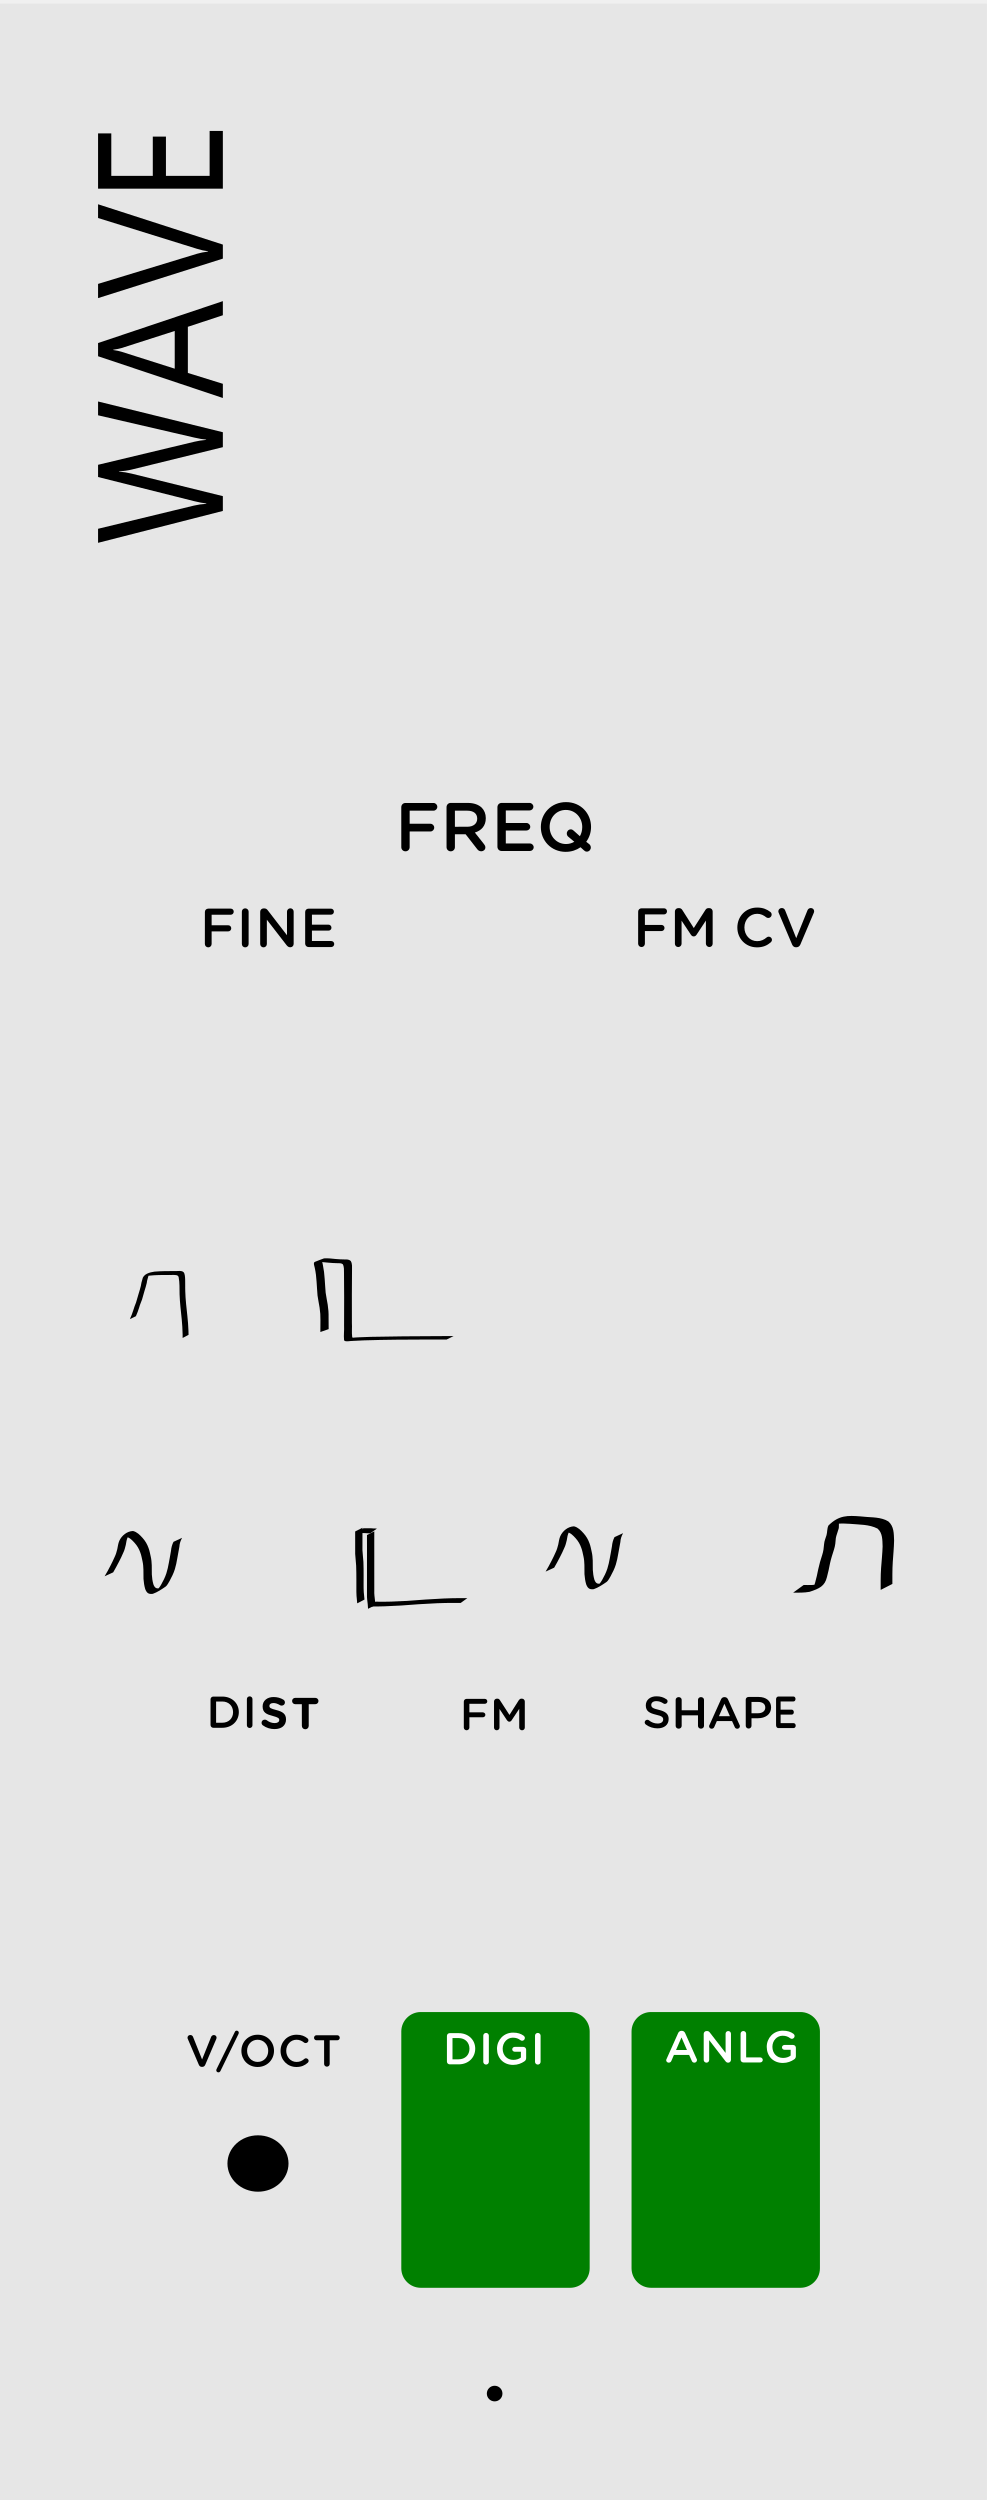
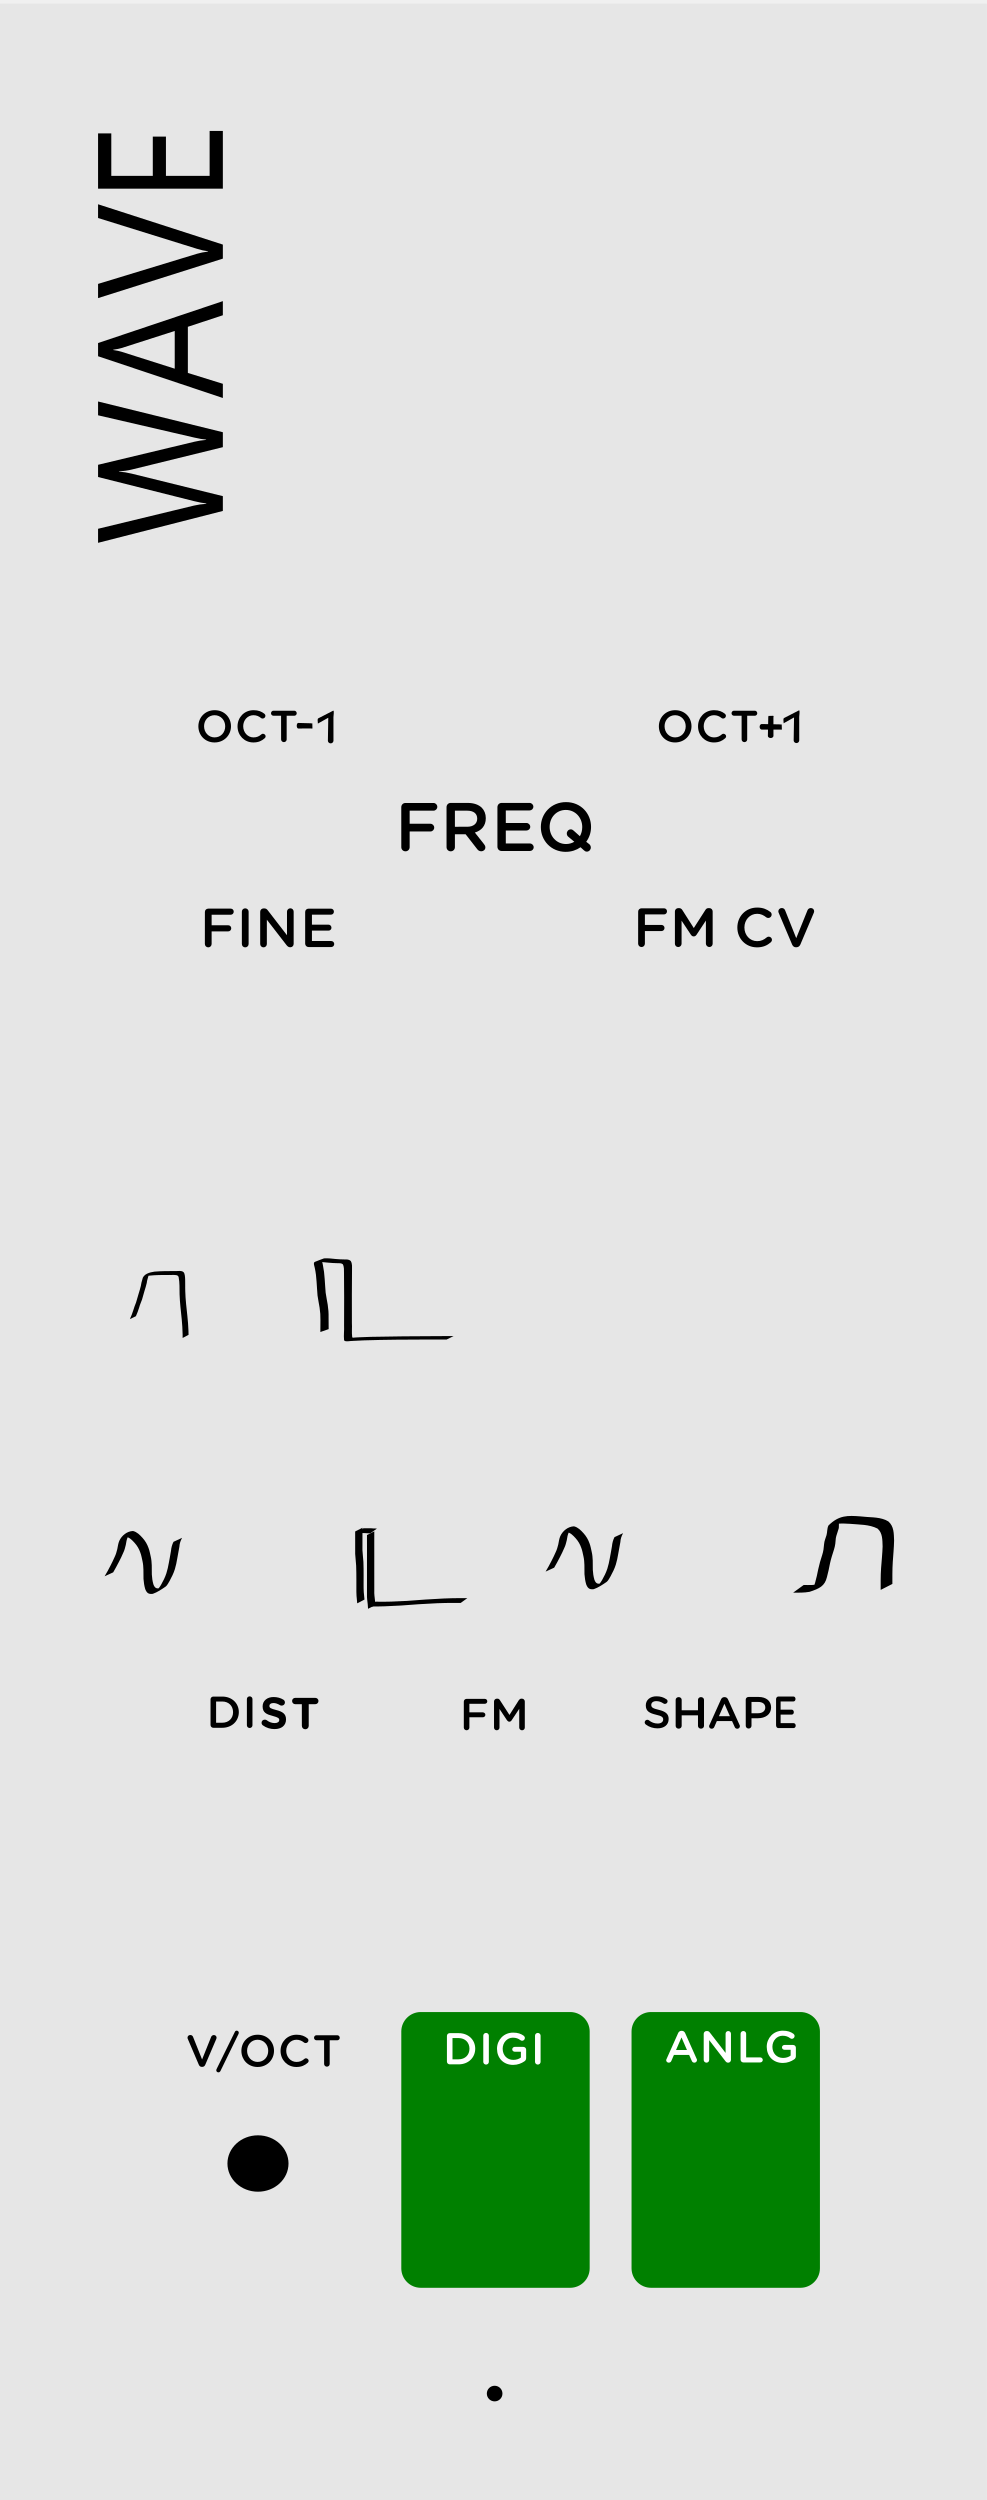
<svg xmlns="http://www.w3.org/2000/svg" width="150" height="380" viewBox="0 0 39.688 100.542" version="1.1" id="svg11003">
  <defs id="defs10997">
    </defs>
  <g id="layer1" transform="translate(-64.79295,-75.12798)">
    <path id="path33429" d="M 64.793,75.274 H 104.48 V 175.67 H 64.793 Z m 0,0" style="fill:#e6e6e6;fill-opacity:1;fill-rule:nonzero;stroke:none;stroke-width:0.276" />
    <path style="fill:#000000;fill-opacity:1;stroke:none;stroke-width:0.276" d="m 80.932,109.197 c 0,0.095 0.073,0.168 0.168,0.168 0.095,0 0.168,-0.073 0.168,-0.168 v -0.63 h 0.837 c 0.082,0 0.151,-0.069 0.151,-0.155 0,-0.086 -0.069,-0.155 -0.151,-0.155 h -0.837 v -0.526 h 0.957 c 0.086,0 0.155,-0.069 0.155,-0.155 0,-0.086 -0.069,-0.155 -0.155,-0.155 h -1.126 c -0.095,0 -0.168,0.073 -0.168,0.173 z m 0,0" id="path4739" />
    <path style="fill:#000000;fill-opacity:1;stroke:none;stroke-width:0.276" d="m 82.752,109.197 c 0,0.095 0.073,0.168 0.168,0.168 0.095,0 0.168,-0.073 0.168,-0.168 v -0.518 h 0.431 l 0.466,0.599 c 0.039,0.052 0.091,0.086 0.168,0.086 0.082,0 0.16,-0.065 0.16,-0.155 0,-0.052 -0.022,-0.091 -0.052,-0.129 l -0.371,-0.47 c 0.259,-0.078 0.44,-0.267 0.44,-0.574 v -0.009 c 0,-0.168 -0.06,-0.311 -0.16,-0.414 -0.125,-0.121 -0.315,-0.194 -0.561,-0.194 h -0.69 c -0.095,0 -0.168,0.073 -0.168,0.173 z m 0.336,-0.819 v -0.647 h 0.496 c 0.25,0 0.401,0.112 0.401,0.319 v 0.004 c 0,0.198 -0.155,0.323 -0.397,0.323 z m 0,0" id="path4735" />
    <path style="fill:#000000;fill-opacity:1;stroke:none;stroke-width:0.276" d="m 84.966,109.352 h 1.139 c 0.082,0 0.151,-0.065 0.151,-0.151 0,-0.082 -0.069,-0.151 -0.151,-0.151 h -0.97 v -0.522 h 0.832 c 0.082,0 0.151,-0.065 0.151,-0.147 0,-0.086 -0.069,-0.155 -0.151,-0.155 h -0.832 v -0.505 h 0.957 c 0.082,0 0.151,-0.065 0.151,-0.151 0,-0.082 -0.069,-0.151 -0.151,-0.151 H 84.966 c -0.095,0 -0.168,0.073 -0.168,0.173 v 1.587 c 0,0.099 0.073,0.173 0.168,0.173 z m 0,0" id="path4731" />
    <path style="fill:#000000;fill-opacity:1;stroke:none;stroke-width:0.276" d="m 87.549,109.386 c 0.224,0 0.427,-0.069 0.591,-0.185 l 0.138,0.125 c 0.03,0.03 0.069,0.052 0.116,0.052 0.091,0 0.16,-0.078 0.16,-0.164 0,-0.056 -0.022,-0.099 -0.06,-0.134 l -0.125,-0.099 c 0.125,-0.168 0.194,-0.375 0.194,-0.595 v -0.004 c 0,-0.543 -0.414,-0.996 -1.005,-0.996 -0.595,0 -1.014,0.457 -1.014,1.001 v 0.004 c 0,0.543 0.414,0.996 1.005,0.996 z m 0.099,-0.608 0.242,0.203 c -0.095,0.056 -0.207,0.091 -0.332,0.091 -0.384,0 -0.66,-0.311 -0.66,-0.686 v -0.004 c 0,-0.375 0.267,-0.681 0.651,-0.681 0.384,0 0.66,0.311 0.66,0.686 v 0.004 c 0,0.138 -0.035,0.263 -0.095,0.367 l -0.25,-0.224 c -0.039,-0.035 -0.069,-0.052 -0.116,-0.052 -0.091,0 -0.16,0.078 -0.16,0.164 0,0.06 0.022,0.099 0.06,0.134 z m 0,0" id="path4727" />
    <path id="path33539" d="m 85,171.39 c 0,0.174 -0.14,0.314 -0.314,0.314 -0.174,0 -0.314,-0.14 -0.314,-0.314 0,-0.173 0.14,-0.314 0.314,-0.314 0.174,0 0.314,0.141 0.314,0.314" style="fill:#000000;fill-opacity:1;fill-rule:nonzero;stroke:none;stroke-width:0.276" />
    <path style="fill:#000000;fill-opacity:1;stroke:none;stroke-width:0.276" d="m 72.912,158.252 h 0.013 c 0.06,0 0.104,-0.035 0.125,-0.091 l 0.444,-1.039 c 0.004,-0.013 0.009,-0.03 0.009,-0.047 0,-0.056 -0.047,-0.104 -0.108,-0.104 -0.052,0 -0.091,0.035 -0.108,0.069 l -0.367,0.914 -0.362,-0.906 c -0.017,-0.047 -0.056,-0.078 -0.112,-0.078 -0.065,0 -0.112,0.047 -0.112,0.108 0,0.017 0.004,0.035 0.013,0.052 l 0.44,1.031 c 0.022,0.056 0.065,0.091 0.125,0.091 z m 0,0" id="path4723" />
    <path style="fill:#000000;fill-opacity:1;stroke:none;stroke-width:0.276" d="m 73.491,158.39 c 0,0.047 0.039,0.082 0.086,0.082 0.035,0 0.06,-0.017 0.078,-0.047 l 0.733,-1.505 c 0.004,-0.009 0.009,-0.026 0.009,-0.043 0,-0.043 -0.035,-0.082 -0.082,-0.082 -0.035,0 -0.065,0.017 -0.078,0.052 l -0.738,1.501 c -0.004,0.013 -0.009,0.026 -0.009,0.043 z m 0,0" id="path4719" />
    <path style="fill:#000000;fill-opacity:1;stroke:none;stroke-width:0.276" d="m 75.153,158.256 c 0.388,0 0.66,-0.298 0.66,-0.651 0,-0.354 -0.267,-0.647 -0.656,-0.647 -0.384,0 -0.656,0.293 -0.656,0.647 v 0.004 c 0,0.354 0.267,0.647 0.651,0.647 z m 0.004,-0.203 c -0.25,0 -0.427,-0.203 -0.427,-0.449 0,-0.246 0.177,-0.444 0.423,-0.444 0.25,0 0.427,0.203 0.427,0.444 v 0.004 c 0,0.246 -0.173,0.444 -0.423,0.444 z m 0,0" id="path4715" />
    <path style="fill:#000000;fill-opacity:1;stroke:none;stroke-width:0.276" d="m 76.714,158.256 c 0.203,0 0.336,-0.065 0.453,-0.168 0.022,-0.017 0.039,-0.047 0.039,-0.078 0,-0.056 -0.052,-0.104 -0.108,-0.104 -0.026,0 -0.047,0.009 -0.065,0.026 -0.091,0.078 -0.181,0.121 -0.315,0.121 -0.237,0 -0.414,-0.203 -0.414,-0.449 0,-0.246 0.177,-0.444 0.414,-0.444 0.121,0 0.216,0.043 0.302,0.112 0.013,0.013 0.035,0.022 0.065,0.022 0.06,0 0.112,-0.047 0.112,-0.108 0,-0.039 -0.022,-0.069 -0.043,-0.086 -0.112,-0.086 -0.237,-0.142 -0.431,-0.142 -0.38,0 -0.647,0.293 -0.647,0.647 v 0.004 c 0,0.362 0.272,0.647 0.638,0.647 z m 0,0" id="path4711" />
    <path style="fill:#000000;fill-opacity:1;stroke:none;stroke-width:0.276" d="m 77.828,158.135 c 0,0.06 0.052,0.108 0.112,0.108 0.06,0 0.112,-0.047 0.112,-0.108 v -0.953 h 0.306 c 0.056,0 0.099,-0.047 0.099,-0.099 0,-0.056 -0.043,-0.104 -0.099,-0.104 h -0.837 c -0.056,0 -0.099,0.047 -0.099,0.104 0,0.052 0.043,0.099 0.099,0.099 h 0.306 z m 0,0" id="path4707" />
    <path style="fill:#000000;fill-opacity:1;stroke:none;stroke-width:0.276" d="m 83.446,144.606 c 0,0.06 0.052,0.108 0.112,0.108 0.06,0 0.112,-0.047 0.112,-0.108 v -0.414 h 0.539 c 0.056,0 0.104,-0.043 0.104,-0.099 0,-0.056 -0.047,-0.099 -0.104,-0.099 h -0.539 v -0.345 h 0.621 c 0.056,0 0.099,-0.043 0.099,-0.099 0,-0.056 -0.043,-0.099 -0.099,-0.099 h -0.733 c -0.06,0 -0.112,0.047 -0.112,0.112 z m 0,0" id="path4703" />
    <path style="fill:#000000;fill-opacity:1;stroke:none;stroke-width:0.276" d="m 84.661,144.606 c 0,0.06 0.047,0.108 0.108,0.108 0.065,0 0.112,-0.047 0.112,-0.108 v -0.75 l 0.302,0.457 c 0.026,0.035 0.056,0.056 0.095,0.056 0.039,0 0.069,-0.022 0.091,-0.056 l 0.306,-0.461 v 0.755 c 0,0.056 0.052,0.108 0.112,0.108 0.06,0 0.112,-0.047 0.112,-0.108 v -1.052 c 0,-0.06 -0.052,-0.112 -0.112,-0.112 h -0.026 c -0.043,0 -0.073,0.022 -0.099,0.056 l -0.38,0.599 -0.384,-0.595 c -0.022,-0.035 -0.052,-0.06 -0.099,-0.06 h -0.026 c -0.06,0 -0.112,0.052 -0.112,0.112 z m 0,0" id="path4699" />
    <path style="fill:#000000;fill-opacity:1;stroke:none;stroke-width:0.276" d="m 73.032,113.09 c 0,0.078 0.06,0.138 0.138,0.138 0.073,0 0.134,-0.06 0.134,-0.138 v -0.505 h 0.668 c 0.069,0 0.121,-0.056 0.121,-0.125 0,-0.065 -0.052,-0.121 -0.121,-0.121 h -0.668 v -0.423 h 0.768 c 0.069,0 0.121,-0.056 0.121,-0.125 0,-0.069 -0.052,-0.121 -0.121,-0.121 h -0.901 c -0.078,0 -0.138,0.056 -0.138,0.134 z m 0,0" id="path4647" />
    <path style="fill:#000000;fill-opacity:1;stroke:none;stroke-width:0.276" d="m 74.52,113.09 c 0,0.078 0.056,0.138 0.134,0.138 0.078,0 0.138,-0.06 0.138,-0.138 v -1.298 c 0,-0.073 -0.06,-0.134 -0.138,-0.134 -0.078,0 -0.134,0.06 -0.134,0.134 z m 0,0" id="path4643" />
    <path style="fill:#000000;fill-opacity:1;stroke:none;stroke-width:0.276" d="m 75.257,113.094 c 0,0.073 0.06,0.134 0.134,0.134 0.073,0 0.134,-0.06 0.134,-0.134 v -0.979 l 0.794,1.026 c 0.039,0.047 0.078,0.082 0.142,0.082 h 0.013 c 0.073,0 0.129,-0.06 0.129,-0.134 v -1.298 c 0,-0.073 -0.056,-0.134 -0.134,-0.134 -0.073,0 -0.134,0.06 -0.134,0.134 v 0.949 l -0.772,-1.001 c -0.035,-0.047 -0.073,-0.078 -0.142,-0.078 h -0.026 c -0.078,0 -0.138,0.06 -0.138,0.134 z m 0,0" id="path4639" />
    <path style="fill:#000000;fill-opacity:1;stroke:none;stroke-width:0.276" d="m 77.204,113.215 h 0.91 c 0.065,0 0.121,-0.052 0.121,-0.121 0,-0.069 -0.056,-0.121 -0.121,-0.121 h -0.776 v -0.418 h 0.664 c 0.069,0 0.121,-0.052 0.121,-0.116 0,-0.069 -0.052,-0.125 -0.121,-0.125 h -0.664 v -0.401 h 0.763 c 0.069,0 0.121,-0.052 0.121,-0.121 0,-0.069 -0.052,-0.121 -0.121,-0.121 h -0.897 c -0.078,0 -0.138,0.056 -0.138,0.134 v 1.272 c 0,0.078 0.06,0.138 0.138,0.138 z m 0,0" id="path4635" />
    <path style="fill:#000000;fill-opacity:1;stroke:none;stroke-width:0.276" d="m 90.457,113.077 c 0,0.078 0.06,0.138 0.138,0.138 0.073,0 0.134,-0.06 0.134,-0.138 v -0.505 h 0.668 c 0.069,0 0.121,-0.056 0.121,-0.125 0,-0.065 -0.052,-0.121 -0.121,-0.121 h -0.668 v -0.423 h 0.768 c 0.069,0 0.121,-0.056 0.121,-0.125 0,-0.069 -0.052,-0.121 -0.121,-0.121 h -0.901 c -0.078,0 -0.138,0.056 -0.138,0.134 z m 0,0" id="path4631" />
    <path style="fill:#000000;fill-opacity:1;stroke:none;stroke-width:0.276" d="m 91.936,113.081 c 0,0.073 0.056,0.134 0.134,0.134 0.073,0 0.134,-0.06 0.134,-0.134 v -0.927 l 0.375,0.565 c 0.03,0.043 0.065,0.069 0.112,0.069 0.052,0 0.086,-0.026 0.116,-0.069 l 0.375,-0.569 v 0.927 c 0,0.073 0.065,0.138 0.138,0.138 0.078,0 0.134,-0.06 0.134,-0.138 v -1.294 c 0,-0.073 -0.056,-0.134 -0.134,-0.134 h -0.03 c -0.056,0 -0.095,0.022 -0.125,0.069 l -0.47,0.733 -0.466,-0.733 c -0.026,-0.039 -0.069,-0.069 -0.129,-0.069 h -0.026 c -0.078,0 -0.138,0.06 -0.138,0.134 z m 0,0" id="path4627" />
    <path style="fill:#000000;fill-opacity:1;stroke:none;stroke-width:0.276" d="m 95.231,113.228 c 0.25,0 0.418,-0.078 0.565,-0.207 0.022,-0.022 0.043,-0.056 0.043,-0.099 0,-0.065 -0.06,-0.125 -0.129,-0.125 -0.035,0 -0.06,0.013 -0.082,0.03 -0.112,0.095 -0.224,0.151 -0.384,0.151 -0.298,0 -0.513,-0.246 -0.513,-0.548 v -0.004 c 0,-0.302 0.216,-0.548 0.513,-0.548 0.147,0 0.259,0.056 0.367,0.142 0.017,0.013 0.043,0.026 0.082,0.026 0.073,0 0.134,-0.06 0.134,-0.134 0,-0.047 -0.022,-0.086 -0.052,-0.108 -0.134,-0.103 -0.293,-0.177 -0.53,-0.177 -0.47,0 -0.798,0.362 -0.798,0.802 v 0.004 c 0,0.444 0.336,0.794 0.785,0.794 z m 0,0" id="path4623" />
    <path style="fill:#000000;fill-opacity:1;stroke:none;stroke-width:0.276" d="m 96.807,113.224 h 0.013 c 0.078,0 0.129,-0.043 0.16,-0.108 l 0.543,-1.281 c 0.004,-0.017 0.013,-0.039 0.013,-0.06 0,-0.073 -0.06,-0.129 -0.134,-0.129 -0.065,0 -0.116,0.043 -0.134,0.091 l -0.453,1.121 -0.444,-1.113 c -0.022,-0.06 -0.069,-0.099 -0.138,-0.099 -0.078,0 -0.138,0.06 -0.138,0.134 0,0.022 0.009,0.043 0.017,0.065 l 0.539,1.272 c 0.03,0.065 0.078,0.108 0.155,0.108 z m 0,0" id="path4619" />
    <path id="path36593" d="m 97.768,156.829 c 0,-0.43 -0.351,-0.783 -0.782,-0.783 h -6.011 c -0.43,0 -0.783,0.353 -0.783,0.783 v 9.524 c 0,0.43 0.353,0.783 0.783,0.783 h 6.011 c 0.43,0 0.782,-0.353 0.782,-0.783 z m 0,0" style="fill:#008000;fill-opacity:1;fill-rule:nonzero;stroke:none;stroke-width:0.276" />
    <path id="path36605" d="m 88.508,156.829 c 0,-0.43 -0.353,-0.783 -0.783,-0.783 H 81.714 c -0.43,0 -0.782,0.353 -0.782,0.783 v 9.524 c 0,0.43 0.352,0.783 0.782,0.783 h 6.011 c 0.43,0 0.783,-0.353 0.783,-0.783 z m 0,0" style="fill:#008000;fill-opacity:1;fill-rule:nonzero;stroke:none;stroke-width:0.276" />
    <path style="fill:#000000;fill-opacity:1;stroke:none;stroke-width:0.276" d="m 91.235,144.637 c 0.267,0 0.449,-0.138 0.449,-0.375 v -0.004 c 0,-0.207 -0.134,-0.302 -0.401,-0.367 -0.242,-0.056 -0.298,-0.099 -0.298,-0.198 0,-0.086 0.073,-0.151 0.203,-0.151 0.099,0 0.194,0.03 0.289,0.095 0.017,0.013 0.035,0.017 0.056,0.017 0.06,0 0.108,-0.047 0.108,-0.104 0,-0.043 -0.026,-0.073 -0.052,-0.086 -0.112,-0.078 -0.237,-0.116 -0.397,-0.116 -0.25,0 -0.427,0.147 -0.427,0.362 v 0.004 c 0,0.233 0.147,0.311 0.414,0.375 0.237,0.052 0.285,0.104 0.285,0.19 v 0.004 c 0,0.095 -0.086,0.16 -0.22,0.16 -0.138,0 -0.25,-0.047 -0.354,-0.129 -0.013,-0.013 -0.035,-0.022 -0.065,-0.022 -0.056,0 -0.104,0.047 -0.104,0.104 0,0.035 0.017,0.065 0.043,0.086 0.138,0.104 0.302,0.155 0.47,0.155 z m 0,0" id="path4503" />
    <path style="fill:#ffffff;fill-opacity:1;stroke:none;stroke-width:0.276" d="m 91.584,157.978 c 0,0.06 0.047,0.104 0.104,0.104 0.047,0 0.086,-0.026 0.104,-0.069 l 0.104,-0.242 h 0.612 l 0.104,0.233 c 0.017,0.047 0.052,0.078 0.108,0.078 0.056,0 0.104,-0.047 0.104,-0.104 0,-0.017 -0.004,-0.035 -0.013,-0.047 l -0.466,-1.044 c -0.026,-0.052 -0.069,-0.086 -0.134,-0.086 h -0.009 c -0.065,0 -0.108,0.035 -0.134,0.086 l -0.466,1.044 c -0.009,0.017 -0.017,0.035 -0.017,0.047 z m 0.397,-0.405 0.22,-0.505 0.22,0.505 z m 0,0" id="path4487" />
    <path style="fill:#ffffff;fill-opacity:1;stroke:none;stroke-width:0.276" d="m 93.094,157.974 c 0,0.06 0.052,0.108 0.112,0.108 0.06,0 0.108,-0.047 0.108,-0.108 v -0.798 l 0.647,0.837 c 0.03,0.039 0.06,0.069 0.112,0.069 h 0.009 c 0.06,0 0.108,-0.052 0.108,-0.112 v -1.052 c 0,-0.06 -0.047,-0.108 -0.108,-0.108 -0.06,0 -0.108,0.047 -0.108,0.108 v 0.772 l -0.63,-0.815 c -0.03,-0.039 -0.06,-0.065 -0.112,-0.065 h -0.026 c -0.06,0 -0.112,0.052 -0.112,0.112 z m 0,0" id="path4483" />
    <path style="fill:#ffffff;fill-opacity:1;stroke:none;stroke-width:0.276" d="m 94.577,157.961 c 0,0.065 0.052,0.112 0.112,0.112 h 0.677 c 0.056,0 0.104,-0.043 0.104,-0.099 0,-0.056 -0.047,-0.104 -0.104,-0.104 H 94.801 v -0.953 c 0,-0.06 -0.052,-0.108 -0.112,-0.108 -0.06,0 -0.112,0.047 -0.112,0.108 z m 0,0" id="path4479" />
    <path style="fill:#ffffff;fill-opacity:1;stroke:none;stroke-width:0.276" d="m 96.279,158.094 c 0.185,0 0.336,-0.065 0.444,-0.138 0.052,-0.03 0.078,-0.078 0.078,-0.138 v -0.336 c 0,-0.06 -0.047,-0.112 -0.112,-0.112 h -0.349 c -0.052,0 -0.099,0.043 -0.099,0.099 0,0.052 0.047,0.095 0.099,0.095 h 0.25 v 0.233 c -0.078,0.06 -0.185,0.095 -0.306,0.095 -0.254,0 -0.427,-0.19 -0.427,-0.449 0,-0.242 0.177,-0.444 0.41,-0.444 0.134,0 0.224,0.039 0.302,0.099 0.022,0.013 0.043,0.026 0.069,0.026 0.06,0 0.112,-0.052 0.112,-0.112 0,-0.043 -0.026,-0.073 -0.047,-0.091 -0.112,-0.082 -0.242,-0.125 -0.427,-0.125 -0.38,0 -0.647,0.298 -0.647,0.647 v 0.004 c 0,0.367 0.254,0.647 0.651,0.647 z m 0,0" id="path4475" />
    <path style="fill:#ffffff;fill-opacity:1;stroke:none;stroke-width:0.276" d="m 82.767,158.038 c 0,0.065 0.052,0.112 0.112,0.112 h 0.358 c 0.397,0 0.668,-0.276 0.668,-0.63 0,-0.354 -0.272,-0.625 -0.668,-0.625 H 82.879 c -0.06,0 -0.112,0.047 -0.112,0.112 z m 0.224,-0.091 v -0.854 h 0.246 c 0.263,0 0.436,0.181 0.436,0.427 v 0.004 c 0,0.246 -0.173,0.423 -0.436,0.423 z m 0,0" id="path4471" />
    <path style="fill:#ffffff;fill-opacity:1;stroke:none;stroke-width:0.276" d="m 84.229,158.051 c 0,0.06 0.052,0.108 0.112,0.108 0.06,0 0.112,-0.047 0.112,-0.108 v -1.057 c 0,-0.06 -0.052,-0.108 -0.112,-0.108 -0.06,0 -0.112,0.047 -0.112,0.108 z m 0,0" id="path4467" />
    <path style="fill:#ffffff;fill-opacity:1;stroke:none;stroke-width:0.276" d="m 85.431,158.172 c 0.185,0 0.336,-0.065 0.444,-0.138 0.052,-0.03 0.078,-0.078 0.078,-0.138 v -0.336 c 0,-0.06 -0.047,-0.112 -0.112,-0.112 h -0.349 c -0.052,0 -0.099,0.043 -0.099,0.099 0,0.052 0.047,0.095 0.099,0.095 h 0.25 v 0.233 c -0.078,0.06 -0.185,0.095 -0.306,0.095 -0.254,0 -0.427,-0.19 -0.427,-0.449 0,-0.242 0.177,-0.444 0.41,-0.444 0.134,0 0.224,0.039 0.302,0.099 0.022,0.013 0.043,0.026 0.069,0.026 0.06,0 0.112,-0.052 0.112,-0.112 0,-0.043 -0.026,-0.073 -0.047,-0.091 -0.112,-0.082 -0.242,-0.125 -0.427,-0.125 -0.38,0 -0.647,0.298 -0.647,0.647 v 0.004 c 0,0.367 0.254,0.647 0.651,0.647 z m 0,0" id="path4463" />
    <path style="fill:#ffffff;fill-opacity:1;stroke:none;stroke-width:0.276" d="m 86.31,158.051 c 0,0.06 0.052,0.108 0.112,0.108 0.06,0 0.112,-0.047 0.112,-0.108 v -1.057 c 0,-0.06 -0.052,-0.108 -0.112,-0.108 -0.06,0 -0.112,0.047 -0.112,0.108 z m 0,0" id="path4459" />
    <path style="fill:#000000;fill-opacity:1;stroke:none;stroke-width:0.275" d="m 93.31,144.549 c 0,0.06 0.047,0.103 0.104,0.103 0.047,0 0.086,-0.026 0.104,-0.068 l 0.104,-0.239 h 0.612 l 0.104,0.231 c 0.017,0.047 0.052,0.077 0.108,0.077 0.056,0 0.104,-0.047 0.104,-0.103 0,-0.017 -0.004,-0.034 -0.013,-0.047 L 94.069,143.467 c -0.026,-0.051 -0.069,-0.086 -0.134,-0.086 h -0.009 c -0.065,0 -0.108,0.034 -0.134,0.086 l -0.466,1.035 c -0.009,0.017 -0.017,0.034 -0.017,0.047 z m 0.397,-0.402 0.22,-0.5 0.22,0.5 z m 0,0" id="path4487-2" />
    <path style="fill:#000000;fill-opacity:1;stroke:none;stroke-width:0.234" d="m 91.966,144.538 c 0,0.063 0.054,0.112 0.123,0.112 0.065,0 0.119,-0.049 0.119,-0.112 v -0.426 h 0.656 v 0.426 c 0,0.063 0.054,0.112 0.119,0.112 0.069,0 0.123,-0.049 0.123,-0.112 v -1.05 c 0,-0.059 -0.054,-0.108 -0.123,-0.108 -0.065,0 -0.119,0.049 -0.119,0.108 v 0.422 h -0.656 v -0.422 c 0,-0.059 -0.054,-0.108 -0.119,-0.108 -0.069,0 -0.123,0.049 -0.123,0.108 z m 0,0" id="path4571-3" />
    <path style="fill:#000000;fill-opacity:1;stroke:none;stroke-width:0.23" d="m 94.785,144.532 c 0,0.063 0.051,0.113 0.117,0.113 0.062,0 0.114,-0.049 0.114,-0.113 v -0.302 h 0.26 c 0.29,0 0.528,-0.148 0.528,-0.433 v -0.004 c 0,-0.253 -0.194,-0.419 -0.503,-0.419 h -0.4 c -0.066,0 -0.117,0.046 -0.117,0.109 z m 0.231,-0.503 v -0.454 h 0.268 c 0.172,0 0.286,0.077 0.286,0.225 v 0.004 c 0,0.13 -0.11,0.225 -0.286,0.225 z m 0,0" id="path4595-1" />
    <path style="fill:#000000;fill-opacity:1;stroke:none;stroke-width:0.206" d="m 96.096,144.626 h 0.616 c 0.044,0 0.082,-0.043 0.082,-0.099 0,-0.057 -0.038,-0.099 -0.082,-0.099 H 96.187 v -0.344 h 0.449 c 0.047,0 0.082,-0.043 0.082,-0.096 0,-0.057 -0.035,-0.103 -0.082,-0.103 H 96.187 v -0.33 h 0.517 c 0.047,0 0.082,-0.043 0.082,-0.099 0,-0.057 -0.035,-0.099 -0.082,-0.099 h -0.607 c -0.053,0 -0.093,0.046 -0.093,0.11 v 1.046 c 0,0.064 0.041,0.114 0.093,0.114 z m 0,0" id="path4635-8" />
    <path style="fill:#000000;fill-opacity:1;stroke:none;stroke-width:0.276" d="m 76.933,144.536 c 0,0.078 0.06,0.138 0.138,0.138 0.078,0 0.138,-0.06 0.138,-0.138 v -0.871 h 0.263 c 0.073,0 0.129,-0.056 0.129,-0.129 0,-0.069 -0.056,-0.125 -0.129,-0.125 h -0.807 c -0.069,0 -0.125,0.056 -0.125,0.125 0,0.073 0.056,0.129 0.125,0.129 h 0.267 z m 0,0" id="path4543-8" />
    <path style="fill:#000000;fill-opacity:1;stroke:none;stroke-width:0.276" d="m 75.839,144.666 c 0.267,0 0.457,-0.138 0.457,-0.388 v -0.004 c 0,-0.22 -0.142,-0.311 -0.397,-0.375 -0.216,-0.056 -0.272,-0.082 -0.272,-0.168 0,-0.065 0.056,-0.112 0.164,-0.112 0.086,0 0.173,0.03 0.263,0.086 0.022,0.013 0.043,0.017 0.069,0.017 0.073,0 0.129,-0.056 0.129,-0.125 0,-0.056 -0.03,-0.091 -0.06,-0.112 -0.112,-0.069 -0.246,-0.108 -0.397,-0.108 -0.259,0 -0.44,0.151 -0.44,0.375 v 0.004 c 0,0.25 0.16,0.319 0.414,0.384 0.211,0.056 0.254,0.091 0.254,0.16 v 0.004 c 0,0.073 -0.069,0.121 -0.181,0.121 -0.125,0 -0.229,-0.043 -0.323,-0.116 -0.017,-0.013 -0.043,-0.022 -0.078,-0.022 -0.073,0 -0.129,0.052 -0.129,0.125 0,0.043 0.022,0.082 0.052,0.104 0.142,0.104 0.306,0.151 0.474,0.151 z m 0,0" id="path4531-8" />
    <path style="fill:#000000;fill-opacity:1;stroke:none;stroke-width:0.276" d="m 73.26,144.502 c 0,0.065 0.052,0.112 0.112,0.112 h 0.358 c 0.397,0 0.668,-0.276 0.668,-0.63 0,-0.354 -0.272,-0.625 -0.668,-0.625 h -0.358 c -0.06,0 -0.112,0.047 -0.112,0.112 z m 0.224,-0.091 v -0.854 h 0.246 c 0.263,0 0.436,0.181 0.436,0.427 v 0.004 c 0,0.246 -0.173,0.423 -0.436,0.423 z m 0,0" id="path4471-5" />
    <path style="fill:#000000;fill-opacity:1;stroke:none;stroke-width:0.276" d="m 74.722,144.515 c 0,0.06 0.052,0.108 0.112,0.108 0.06,0 0.112,-0.047 0.112,-0.108 v -1.057 c 0,-0.06 -0.052,-0.108 -0.112,-0.108 -0.06,0 -0.112,0.047 -0.112,0.108 z m 0,0" id="path4467-0" />
    <g aria-label="WAVE" transform="matrix(0,-0.1562999,0.1791757,0,58.57905,124.6678)" style="font-style:normal;font-variant:normal;font-weight:normal;font-stretch:normal;font-size:40px;line-height:1.25;font-family:Sylfaen;-inkscape-font-specification:Sylfaen;letter-spacing:0px;word-spacing:0px;fill:#000000;fill-opacity:1;stroke:none" id="flowRoot3805">
      <path d="m 213.652,56.692 -7.91,28.008 h -3.848 l -5.762,-20.469 q -0.371,-1.309 -0.449,-2.852 h -0.078 q -0.117,1.445 -0.508,2.812 l -5.801,20.508 h -3.809 l -8.203,-28.008 h 3.613 l 5.957,21.484 q 0.371,1.348 0.469,2.812 h 0.098 q 0.098,-1.035 0.605,-2.812 l 6.191,-21.484 h 3.145 l 5.938,21.641 q 0.312,1.113 0.469,2.617 h 0.078 q 0.078,-1.016 0.527,-2.695 l 5.723,-21.562 z" style="font-style:normal;font-variant:normal;font-weight:normal;font-stretch:normal;font-family:'Microsoft PhagsPa';-inkscape-font-specification:'Microsoft PhagsPa'" id="path131" />
      <path d="m 239.473,84.7 h -3.633 l -2.969,-7.852 h -11.875 l -2.793,7.852 h -3.652 l 10.742,-28.008 h 3.398 z m -7.676,-10.801 -4.395,-11.934 q -0.215,-0.586 -0.43,-1.875 h -0.078 q -0.195,1.191 -0.449,1.875 l -4.355,11.934 z" style="font-style:normal;font-variant:normal;font-weight:normal;font-stretch:normal;font-family:'Microsoft PhagsPa';-inkscape-font-specification:'Microsoft PhagsPa'" id="path133" />
      <path d="m 264.395,56.692 -10.371,28.008 h -3.613 L 240.254,56.692 h 3.652 l 7.754,22.207 q 0.371,1.074 0.566,2.48 h 0.078 q 0.156,-1.172 0.645,-2.52 l 7.91,-22.168 z" style="font-style:normal;font-variant:normal;font-weight:normal;font-stretch:normal;font-family:'Microsoft PhagsPa';-inkscape-font-specification:'Microsoft PhagsPa'" id="path135" />
      <path d="M 283.262,84.7 H 268.418 V 56.692 h 14.219 v 2.969 h -10.938 v 9.316 h 10.117 v 2.949 h -10.117 v 9.805 h 11.562 z" style="font-style:normal;font-variant:normal;font-weight:normal;font-stretch:normal;font-family:'Microsoft PhagsPa';-inkscape-font-specification:'Microsoft PhagsPa'" id="path137" />
    </g>
    <text xml:space="preserve" style="font-style:normal;font-weight:normal;font-size:10.583px;line-height:1.25;font-family:sans-serif;letter-spacing:0px;word-spacing:0px;fill:#000000;fill-opacity:1;stroke:none;stroke-width:0.265" x="78.287" y="101.788" id="text5215">
      <tspan id="tspan5213" x="78.287" y="111.152" style="stroke-width:0.265" />
    </text>
    <path style="opacity:1;fill:#000000;fill-opacity:1;stroke-width:0;stroke-miterlimit:4;stroke-dasharray:none" id="path5229" d="m 86.734,138.336 c 0.086,-0.138 0.16,-0.284 0.236,-0.428 0.06,-0.12 0.122,-0.239 0.174,-0.363 0.048,-0.097 0.074,-0.201 0.101,-0.305 0.023,-0.112 0.035,-0.224 0.08,-0.33 0.097,-0.216 0.311,-0.389 0.551,-0.398 0.162,0.038 0.278,0.159 0.387,0.28 0.104,0.115 0.184,0.25 0.236,0.397 0.045,0.113 0.063,0.234 0.091,0.352 0.028,0.114 0.035,0.231 0.041,0.348 0.004,0.124 0.003,0.247 0.003,0.371 0.007,0.135 0.026,0.27 0.064,0.4 0.057,0.15 0.126,0.184 0.275,0.145 0.111,-0.072 0.4,-0.158 -0.135,0.085 -0.024,0.011 0.04,-0.036 0.058,-0.057 0.045,-0.051 0.07,-0.095 0.107,-0.153 0.085,-0.148 0.163,-0.302 0.216,-0.466 0.045,-0.138 0.074,-0.281 0.1,-0.424 0.033,-0.158 0.055,-0.317 0.085,-0.475 0.012,-0.132 0.043,-0.251 0.102,-0.368 0,0 0.345,-0.16 0.345,-0.16 v 0 c -0.062,0.118 -0.101,0.221 -0.109,0.358 -0.031,0.158 -0.055,0.317 -0.086,0.475 -0.025,0.144 -0.052,0.289 -0.096,0.429 -0.051,0.167 -0.131,0.323 -0.214,0.476 -0.036,0.06 -0.099,0.184 -0.157,0.223 -0.164,0.112 -0.329,0.226 -0.516,0.291 -0.17,0.021 -0.24,-0.029 -0.305,-0.192 -0.039,-0.133 -0.059,-0.271 -0.069,-0.41 -3.22e-4,-0.123 4.56e-4,-0.246 -0.003,-0.369 -0.004,-0.115 -0.011,-0.23 -0.037,-0.342 -0.028,-0.117 -0.045,-0.237 -0.089,-0.349 -0.048,-0.143 -0.126,-0.274 -0.226,-0.385 -0.101,-0.112 -0.213,-0.233 -0.369,-0.249 -0.154,0.032 -0.102,0.028 0.219,-0.162 0.014,-0.008 -0.025,0.021 -0.037,0.033 -0.036,0.038 -0.064,0.085 -0.086,0.133 -0.052,0.102 -0.064,0.211 -0.084,0.323 -0.026,0.105 -0.05,0.212 -0.099,0.31 -0.05,0.127 -0.115,0.246 -0.175,0.368 -0.077,0.143 -0.149,0.289 -0.233,0.427 0,0 -0.346,0.159 -0.346,0.159 z" />
    <path style="opacity:1;fill:#000000;fill-opacity:1;stroke-width:0;stroke-miterlimit:4;stroke-dasharray:none" id="path5231" d="m 97.116,138.871 c 0.219,0.004 0.439,0.011 0.654,-0.042 0.023,-0.011 0.045,-0.022 0.068,-0.033 -0.134,0.074 -0.264,0.153 -0.401,0.222 -0.019,0.01 0.033,-0.027 0.047,-0.042 0.049,-0.056 0.068,-0.122 0.089,-0.191 0.049,-0.184 0.096,-0.367 0.129,-0.555 0.04,-0.191 0.096,-0.379 0.157,-0.565 0.048,-0.144 0.067,-0.294 0.077,-0.444 0.009,-0.124 0.063,-0.236 0.097,-0.354 0.037,-0.134 0.017,-0.26 0.077,-0.387 0.426,-0.423 0.777,-0.405 1.294,-0.367 0.331,0.044 0.687,0.012 1.001,0.142 0.04,0.017 0.077,0.041 0.116,0.061 0.23,0.202 0.218,0.488 0.23,0.772 -0.006,0.29 -0.035,0.579 -0.054,0.869 -0.01,0.158 -0.014,0.316 -0.015,0.474 -5.3e-4,0.133 -2.6e-4,0.265 -1.4e-4,0.398 0,0 -0.471,0.24 -0.471,0.24 v 0 c -1.8e-4,-0.133 -5.3e-4,-0.266 9e-5,-0.399 0.001,-0.16 0.005,-0.319 0.017,-0.479 0.021,-0.289 0.052,-0.577 0.061,-0.866 -0.01,-0.254 0.006,-0.544 -0.205,-0.723 -0.34,-0.172 -0.728,-0.155 -1.099,-0.19 -0.19,-0.011 -0.376,-0.027 -0.565,0.008 -0.042,0.008 -0.157,0.058 -0.124,0.031 0.028,-0.023 0.545,-0.335 0.297,-0.185 -0.014,0.016 -0.032,0.03 -0.041,0.049 -0.045,0.096 0.002,0.225 -0.042,0.324 -0.029,0.117 -0.082,0.226 -0.102,0.345 -0.009,0.154 -0.025,0.309 -0.073,0.457 -0.059,0.185 -0.12,0.369 -0.161,0.558 -0.032,0.188 -0.078,0.373 -0.125,0.558 -0.086,0.356 -0.297,0.458 -0.698,0.589 -0.219,0.04 -0.44,0.034 -0.662,0.035 0,0 0.428,-0.311 0.428,-0.311 z" />
    <path style="opacity:1;fill:#000000;fill-opacity:1;stroke-width:0;stroke-miterlimit:4;stroke-dasharray:none" id="path5233" d="m 70.016,128.18 c 0.054,-0.114 0.097,-0.232 0.136,-0.352 0.028,-0.109 0.074,-0.212 0.113,-0.318 0.036,-0.112 0.068,-0.225 0.099,-0.339 0.033,-0.11 0.069,-0.218 0.094,-0.33 0.009,-0.086 0.034,-0.167 0.057,-0.249 0.033,-0.229 0.299,-0.296 0.491,-0.323 0.267,-0.023 0.536,-0.022 0.804,-0.023 0.098,0.011 0.294,-0.039 0.37,0.05 0.013,0.015 0.019,0.034 0.028,0.051 0.006,0.024 0.013,0.046 0.017,0.07 0.018,0.11 0.015,0.226 0.016,0.337 0.002,0.3 -0.003,-0.014 0.003,0.306 0.009,0.335 0.049,0.666 0.085,0.998 0.022,0.2 0.036,0.401 0.044,0.602 0.002,0.05 0.002,0.101 0.003,0.151 0,0 -0.238,0.126 -0.238,0.126 v 0 c 2.6e-5,-0.05 2.4e-5,-0.101 -9.31e-4,-0.151 -0.004,-0.202 -0.016,-0.403 -0.036,-0.604 -0.034,-0.333 -0.075,-0.666 -0.086,-1.001 -0.006,-0.231 0.008,-0.471 -0.039,-0.697 -0.007,-0.013 -0.012,-0.029 -0.022,-0.04 -0.063,-0.069 -0.274,-0.031 -0.355,-0.041 -0.268,4e-4 -0.537,-0.001 -0.804,0.028 -0.032,0.006 -0.065,0.009 -0.097,0.017 -0.024,0.006 -0.091,0.041 -0.072,0.024 0.054,-0.045 0.119,-0.075 0.178,-0.113 -0.01,0.01 -0.022,0.018 -0.029,0.03 -0.006,0.011 -0.019,0.071 -0.021,0.082 -0.022,0.082 -0.051,0.162 -0.058,0.248 -0.024,0.113 -0.06,0.222 -0.094,0.332 -0.031,0.114 -0.063,0.228 -0.097,0.341 -0.038,0.106 -0.086,0.207 -0.114,0.317 -0.038,0.12 -0.08,0.238 -0.133,0.353 0,0 -0.243,0.116 -0.243,0.116 z" />
    <path style="opacity:1;fill:#000000;fill-opacity:1;stroke-width:0;stroke-miterlimit:4;stroke-dasharray:none" id="path5229-5" d="m 68.999,138.524 c 0.086,-0.138 0.16,-0.284 0.236,-0.428 0.06,-0.12 0.122,-0.239 0.174,-0.363 0.048,-0.097 0.074,-0.201 0.101,-0.305 0.023,-0.112 0.035,-0.224 0.08,-0.33 0.097,-0.216 0.311,-0.389 0.551,-0.398 0.162,0.038 0.278,0.159 0.387,0.28 0.104,0.115 0.184,0.25 0.236,0.397 0.045,0.113 0.063,0.234 0.091,0.352 0.028,0.114 0.035,0.231 0.041,0.348 0.004,0.124 0.003,0.247 0.003,0.371 0.007,0.135 0.026,0.27 0.064,0.4 0.057,0.15 0.126,0.184 0.275,0.145 0.111,-0.072 0.4,-0.158 -0.135,0.085 -0.024,0.011 0.04,-0.036 0.058,-0.057 0.045,-0.051 0.07,-0.095 0.107,-0.153 0.085,-0.148 0.163,-0.302 0.216,-0.466 0.045,-0.138 0.074,-0.281 0.1,-0.424 0.033,-0.158 0.055,-0.317 0.085,-0.475 0.012,-0.132 0.043,-0.251 0.102,-0.368 0,0 0.345,-0.16 0.345,-0.16 v 0 c -0.062,0.118 -0.101,0.221 -0.109,0.358 -0.031,0.158 -0.055,0.317 -0.086,0.475 -0.025,0.144 -0.052,0.289 -0.096,0.429 -0.051,0.167 -0.131,0.323 -0.214,0.476 -0.036,0.06 -0.099,0.184 -0.157,0.223 -0.164,0.112 -0.329,0.226 -0.516,0.291 -0.17,0.021 -0.24,-0.029 -0.305,-0.192 -0.039,-0.133 -0.059,-0.271 -0.069,-0.41 -3.22e-4,-0.123 4.56e-4,-0.246 -0.003,-0.369 -0.004,-0.115 -0.011,-0.23 -0.037,-0.342 -0.028,-0.117 -0.045,-0.237 -0.089,-0.349 -0.048,-0.143 -0.126,-0.274 -0.226,-0.385 -0.101,-0.112 -0.213,-0.233 -0.369,-0.249 -0.154,0.032 -0.102,0.028 0.219,-0.162 0.014,-0.008 -0.025,0.021 -0.037,0.033 -0.036,0.038 -0.064,0.085 -0.086,0.133 -0.052,0.102 -0.064,0.211 -0.084,0.323 -0.026,0.105 -0.05,0.212 -0.099,0.31 -0.05,0.127 -0.115,0.246 -0.175,0.368 -0.077,0.143 -0.149,0.289 -0.233,0.427 0,0 -0.346,0.159 -0.346,0.159 z" />
    <ellipse id="path3957" cx="75.168" cy="162.138" rx="1.228" ry="1.134" style="stroke-width:0.265" />
    <path style="opacity:1;fill:#000000;fill-opacity:1;stroke-width:0;stroke-miterlimit:4;stroke-dasharray:none" id="path5235-3" d="m 77.677,128.698 c 0.004,-0.158 0.003,-0.315 0.003,-0.473 0.004,-0.17 -0.008,-0.34 -0.034,-0.509 -0.025,-0.162 -0.061,-0.324 -0.083,-0.487 -0.019,-0.184 -0.021,-0.368 -0.038,-0.552 -0.011,-0.188 -0.032,-0.374 -0.073,-0.56 -0.005,-0.046 -0.076,-0.205 10e-4,-0.239 0.12,-0.052 0.247,-0.095 0.371,-0.142 0.161,-0.012 0.322,0.011 0.481,0.026 0.113,0.011 0.227,0.015 0.341,0.017 0.108,-0.001 0.185,-0.002 0.253,0.062 0.069,0.114 0.05,0.247 0.051,0.369 -0.002,0.328 -0.005,0.655 -0.006,0.983 -10e-4,0.379 -3.2e-4,0.759 0.001,1.138 0.013,0.188 -0.013,0.378 0.012,0.566 0.004,0.008 0.003,0.019 0.013,0.026 0.011,0.007 0.086,-0.003 0.099,-0.004 0.044,-0.003 0.088,-0.006 0.132,-0.008 0.206,-0.011 0.275,-0.012 0.497,-0.019 0.873,-0.021 1.748,-0.024 2.622,-0.029 0.5,-0.003 0.261,-0.001 0.718,-0.004 0,0 -0.282,0.14 -0.282,0.14 v 0 c -0.451,-6.9e-4 -0.215,-5.3e-4 -0.71,-1.8e-4 -0.877,0.003 -1.755,0.006 -2.631,0.035 -0.289,0.012 -0.251,0.009 -0.507,0.025 -0.061,0.004 -0.211,0.033 -0.264,-0.013 -0.01,-0.009 -0.01,-0.021 -0.014,-0.032 -0.02,-0.19 0.011,-0.382 6.1e-4,-0.572 0.002,-0.38 0.003,-0.76 0.003,-1.14 -4.7e-4,-0.326 -3.4e-4,-0.652 -0.006,-0.978 -0.003,-0.116 0.011,-0.242 -0.048,-0.352 -0.058,-0.05 -0.149,-0.042 -0.234,-0.043 -0.114,-0.003 -0.229,-0.008 -0.342,-0.02 -0.156,-0.015 -0.315,-0.039 -0.472,-0.015 0.089,-0.039 0.177,-0.079 0.267,-0.116 0.013,-0.005 -0.026,0.011 -0.034,0.019 -0.048,0.05 0.013,0.148 0.013,0.202 0.039,0.187 0.062,0.374 0.073,0.563 0.017,0.183 0.02,0.367 0.039,0.551 0.021,0.163 0.058,0.324 0.083,0.486 0.027,0.17 0.039,0.341 0.035,0.511 -1.5e-4,0.157 -6.6e-4,0.314 0.003,0.471 0,0 -0.333,0.116 -0.333,0.116 z" />
    <path id="path4014" d="m 79.408,136.591 c 0.135,0.007 0.272,-0.011 0.407,0.007 0.046,0.003 0.091,-0.004 0.136,0.006 0,0 -0.271,0.191 -0.271,0.191 v 0 c -0.045,-0.003 -0.09,2.3e-4 -0.134,-0.006 -0.134,-0.012 -0.27,-7.9e-4 -0.404,-0.004 0,0 0.267,-0.194 0.267,-0.194 z" style="stroke-width:0.265" />
    <path id="path4024" d="m 79.846,136.712 c -0.002,0.176 -0.001,0.352 -0.001,0.528 2.19e-4,0.156 4.77e-4,0.311 4.24e-4,0.467 -9e-4,0.181 -7.15e-4,0.361 -1.78e-4,0.542 -2.15e-4,0.151 3.97e-4,0.301 2.15e-4,0.452 1.06e-4,0.133 1.21e-4,0.267 3.44e-4,0.4 -0.007,0.131 0.014,0.261 0.028,0.392 0.007,0.062 0.011,0.123 0.014,0.185 0,0 -0.293,0.151 -0.293,0.151 v 0 c -0.003,-0.061 -0.007,-0.123 -0.013,-0.184 -0.014,-0.131 -0.036,-0.262 -0.03,-0.394 2.25e-4,-0.133 2.41e-4,-0.267 3.44e-4,-0.4 -1.8e-4,-0.151 4.23e-4,-0.302 2.15e-4,-0.452 5.29e-4,-0.181 7.41e-4,-0.361 -1.77e-4,-0.542 -4.7e-5,-0.156 2.09e-4,-0.312 4.23e-4,-0.467 8e-5,-0.176 6.09e-4,-0.351 -0.001,-0.527 0,0 0.294,-0.15 0.294,-0.15 z" style="stroke-width:0.265" />
    <g id="g4034" transform="translate(0.5291667)">
      <path style="stroke-width:0.265" d="m 78.841,136.57 c -0.002,0.152 -4.76e-4,0.304 -4.23e-4,0.456 -3.18e-4,0.149 -6.8e-5,0.297 -4.24e-4,0.446 0.009,0.158 0.029,0.315 0.039,0.473 0.008,0.188 0.008,0.375 0.008,0.563 0.003,0.216 -0.007,0.433 0.006,0.648 0.009,0.1 0.02,0.201 0.029,0.301 0,0 -0.292,0.152 -0.292,0.152 v 0 c -0.008,-0.101 -0.019,-0.202 -0.028,-0.302 -0.013,-0.217 -0.001,-0.434 -0.006,-0.651 -9e-4,-0.187 -10e-4,-0.374 -0.009,-0.56 -0.009,-0.159 -0.027,-0.316 -0.039,-0.475 -3.44e-4,-0.149 -9.3e-5,-0.297 -4.23e-4,-0.446 5.4e-5,-0.152 0.002,-0.304 -4.23e-4,-0.456 0,0 0.294,-0.15 0.294,-0.15 z" id="path4002" />
      <path style="stroke-width:0.265" d="m 79.36,139.542 c 0.425,0.013 0.85,-0.009 1.275,-0.031 0.49,-0.038 0.979,-0.074 1.47,-0.096 0.225,-0.011 0.45,-0.014 0.675,-0.016 0.093,-1.3e-4 0.186,1.4e-4 0.279,2.5e-4 0,0 -0.266,0.193 -0.266,0.193 v 0 c -0.093,-2.6e-4 -0.186,-5.3e-4 -0.279,-5.3e-4 -0.223,2.7e-4 -0.446,0.004 -0.668,0.013 -0.489,0.02 -0.977,0.056 -1.464,0.093 -0.429,0.024 -0.858,0.044 -1.288,0.039 0,0 0.267,-0.194 0.267,-0.194 z" id="path4030" />
    </g>
+     <path style="fill:#000000;fill-opacity:1;stroke:none;stroke-width:0.276" d="m 73.423,104.987 c 0.388,0 0.66,-0.298 0.66,-0.651 0,-0.354 -0.267,-0.647 -0.656,-0.647 -0.384,0 -0.656,0.293 -0.656,0.647 v 0.004 c 0,0.354 0.267,0.647 0.651,0.647 z m 0.004,-0.203 c -0.25,0 -0.427,-0.203 -0.427,-0.449 0,-0.246 0.177,-0.444 0.423,-0.444 0.25,0 0.427,0.203 0.427,0.444 v 0.004 c 0,0.246 -0.173,0.444 -0.423,0.444 z m 0,0" id="path4715-7" />
+     <path style="fill:#000000;fill-opacity:1;stroke:none;stroke-width:0.276" d="m 74.984,104.987 c 0.203,0 0.336,-0.065 0.453,-0.168 0.022,-0.017 0.039,-0.047 0.039,-0.078 0,-0.056 -0.052,-0.104 -0.108,-0.104 -0.026,0 -0.047,0.009 -0.065,0.026 -0.091,0.078 -0.181,0.121 -0.315,0.121 -0.237,0 -0.414,-0.203 -0.414,-0.449 0,-0.246 0.177,-0.444 0.414,-0.444 0.121,0 0.216,0.043 0.302,0.112 0.013,0.013 0.035,0.022 0.065,0.022 0.06,0 0.112,-0.047 0.112,-0.108 0,-0.039 -0.022,-0.069 -0.043,-0.086 -0.112,-0.086 -0.237,-0.142 -0.431,-0.142 -0.38,0 -0.647,0.293 -0.647,0.647 v 0.004 c 0,0.362 0.272,0.647 0.638,0.647 z m 0,0" id="path4711-5" />
+     <path style="fill:#000000;fill-opacity:1;stroke:none;stroke-width:0.276" d="m 76.098,104.866 c 0,0.06 0.052,0.108 0.112,0.108 0.06,0 0.112,-0.047 0.112,-0.108 v -0.953 h 0.306 c 0.056,0 0.099,-0.047 0.099,-0.099 0,-0.056 -0.043,-0.104 -0.099,-0.104 h -0.837 c -0.056,0 -0.099,0.047 -0.099,0.104 0,0.052 0.043,0.099 0.099,0.099 h 0.306 z m 0,0" id="path4707-3" />
+     <path style="fill:#000000;fill-opacity:1;stroke:none;stroke-width:0.276" d="m 91.943,104.987 c 0.388,0 0.66,-0.298 0.66,-0.651 0,-0.354 -0.267,-0.647 -0.656,-0.647 -0.384,0 -0.656,0.293 -0.656,0.647 v 0.004 c 0,0.354 0.267,0.647 0.651,0.647 z m 0.004,-0.203 c -0.25,0 -0.427,-0.203 -0.427,-0.449 0,-0.246 0.177,-0.444 0.423,-0.444 0.25,0 0.427,0.203 0.427,0.444 v 0.004 c 0,0.246 -0.173,0.444 -0.423,0.444 z m 0,0" id="path4715-7-5" />
+     <path style="fill:#000000;fill-opacity:1;stroke:none;stroke-width:0.276" d="m 93.504,104.987 c 0.203,0 0.336,-0.065 0.453,-0.168 0.022,-0.017 0.039,-0.047 0.039,-0.078 0,-0.056 -0.052,-0.104 -0.108,-0.104 -0.026,0 -0.047,0.009 -0.065,0.026 -0.091,0.078 -0.181,0.121 -0.315,0.121 -0.237,0 -0.414,-0.203 -0.414,-0.449 0,-0.246 0.177,-0.444 0.414,-0.444 0.121,0 0.216,0.043 0.302,0.112 0.013,0.013 0.035,0.022 0.065,0.022 0.06,0 0.112,-0.047 0.112,-0.108 0,-0.039 -0.022,-0.069 -0.043,-0.086 -0.112,-0.086 -0.237,-0.142 -0.431,-0.142 -0.38,0 -0.647,0.293 -0.647,0.647 v 0.004 c 0,0.362 0.272,0.647 0.638,0.647 z m 0,0" id="path4711-5-6" />
+     <path style="fill:#000000;fill-opacity:1;stroke:none;stroke-width:0.276" d="m 94.619,104.866 c 0,0.06 0.052,0.108 0.112,0.108 0.06,0 0.112,-0.047 0.112,-0.108 v -0.953 h 0.306 c 0.056,0 0.099,-0.047 0.099,-0.099 0,-0.056 -0.043,-0.104 -0.099,-0.104 h -0.837 c -0.056,0 -0.099,0.047 -0.099,0.104 0,0.052 0.043,0.099 0.099,0.099 h 0.306 z m 0,0" id="path4707-3-2" />
+     <path style="fill:#000000;fill-opacity:1;stroke:none;stroke-width:0.276" d="m 96.712,104.904 c -0.001,0.06 0.052,0.108 0.112,0.108 0.06,0 0.112,-0.047 0.112,-0.108 l -0.001,-0.942 -0.024,0.002 c -0.056,0.004 0.024,0.05 0.024,-0.002 0,-0.056 0.039,-0.29 -0.011,-0.265 l -0.595,0.306 c -0.05,0.026 -0.022,0.121 -0.022,0.177 0,0.052 -0.002,0.038 0.047,0.01 l 0.373,-0.209 z" id="path4707-3-2-9" />
+     <path style="fill:#000000;fill-opacity:1;stroke:none;stroke-width:0.276" d="m 77.98,104.916 c -0.001,0.06 0.052,0.108 0.112,0.108 0.06,0 0.112,-0.047 0.112,-0.108 l -0.001,-0.942 -0.024,0.002 c -0.056,0.004 0.024,0.05 0.024,-0.002 0,-0.056 0.039,-0.29 -0.011,-0.265 l -0.595,0.306 c -0.05,0.026 -0.022,0.121 -0.022,0.177 0,0.052 -0.002,0.038 0.047,0.01 l 0.373,-0.209 z" id="path4707-3-2-9-1" />
+     <path style="fill:#000000;fill-opacity:1;stroke:none;stroke-width:0.245" d="m 95.675,104.724 c -0.001,0.048 0.052,0.085 0.112,0.085 0.06,0 0.112,-0.037 0.112,-0.085 l -0.001,-0.742 -0.024,0.002 c -0.056,0.003 0.024,0.039 0.024,-0.002 0,-0.044 0.028,-0.068 -0.028,-0.067 l -0.153,0.005 c -0.056,0.002 -0.016,5.8e-4 -0.016,0.045 0,0.041 -0.016,-0.04 -0.013,0.004 l 0.002,0.029 z" id="path4707-3-2-9-2" />
+     <path style="fill:#000000;fill-opacity:1;stroke:none;stroke-width:0.245" d="m 95.428,104.246 c -0.048,-0.001 -0.085,0.052 -0.085,0.112 0,0.06 0.037,0.112 0.085,0.112 l 0.742,-0.001 -0.002,-0.024 c -0.003,-0.056 -0.039,0.024 0.002,0.024 0.044,0 0.068,0.028 0.067,-0.028 l -0.005,-0.153 c -0.002,-0.056 -5.8e-4,-0.017 -0.045,-0.017 -0.041,0 0.04,-0.016 -0.004,-0.013 l -0.029,0.002 z" id="path4707-3-2-9-2-7" />
+     <path style="fill:#000000;fill-opacity:1;stroke:none;stroke-width:0.206" d="m 76.787,104.202 c -0.034,-0.001 -0.06,0.052 -0.06,0.112 0,0.06 0.026,0.112 0.06,0.112 l 0.524,-10e-4 -0.001,-0.024 c -0.002,-0.056 -0.028,0.024 0.001,0.024 0.031,0 0.048,0.028 0.047,-0.028 l -0.004,-0.153 c -0.001,-0.056 -4.1e-4,-0.017 -0.032,-0.017 -0.029,0 0.028,-0.016 -0.003,-0.013 l -0.021,0.002 z" id="path4707-3-2-9-2-7-0" />
  </g>
</svg>
